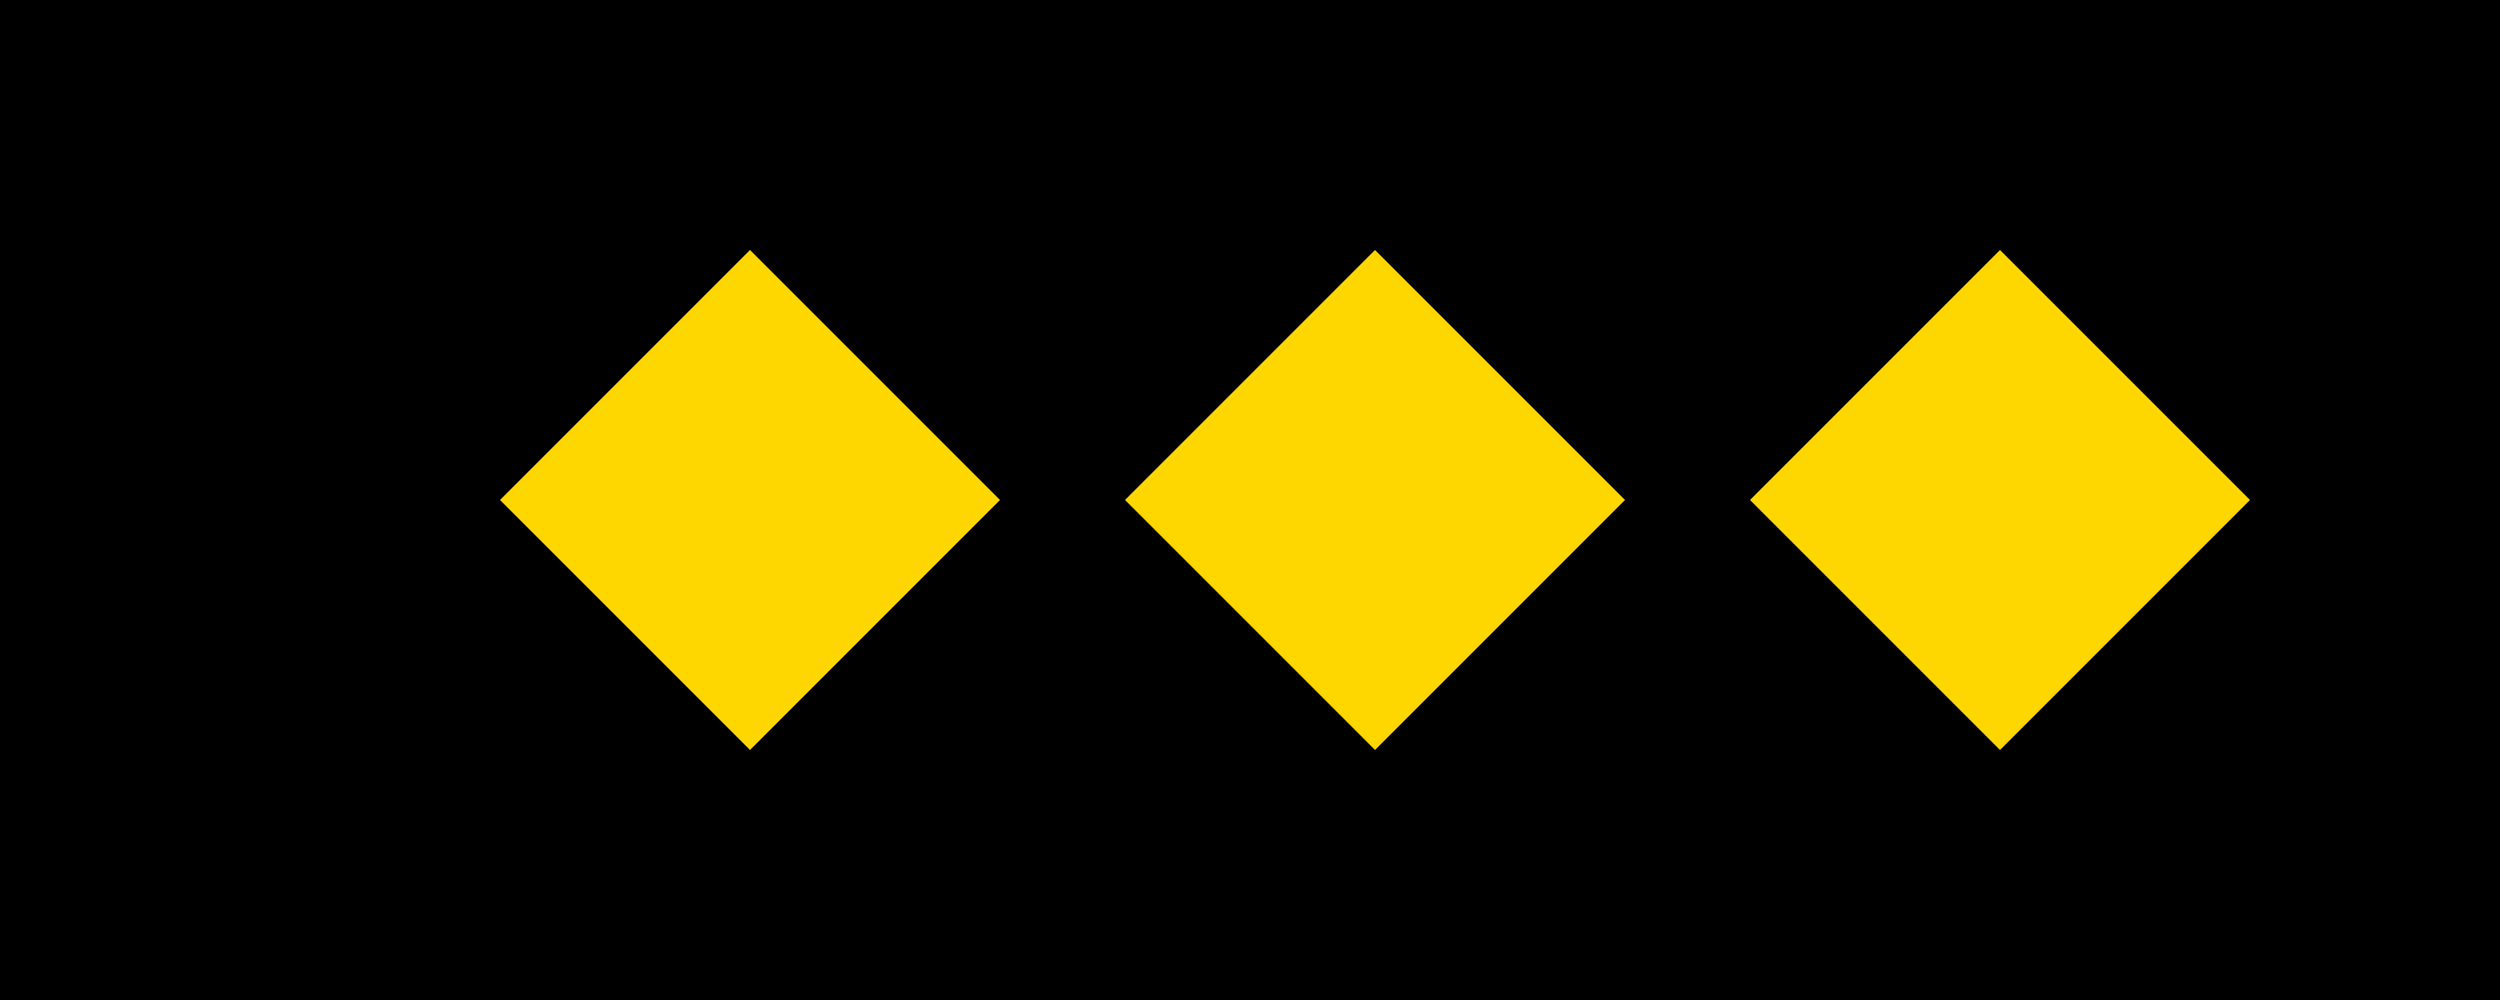
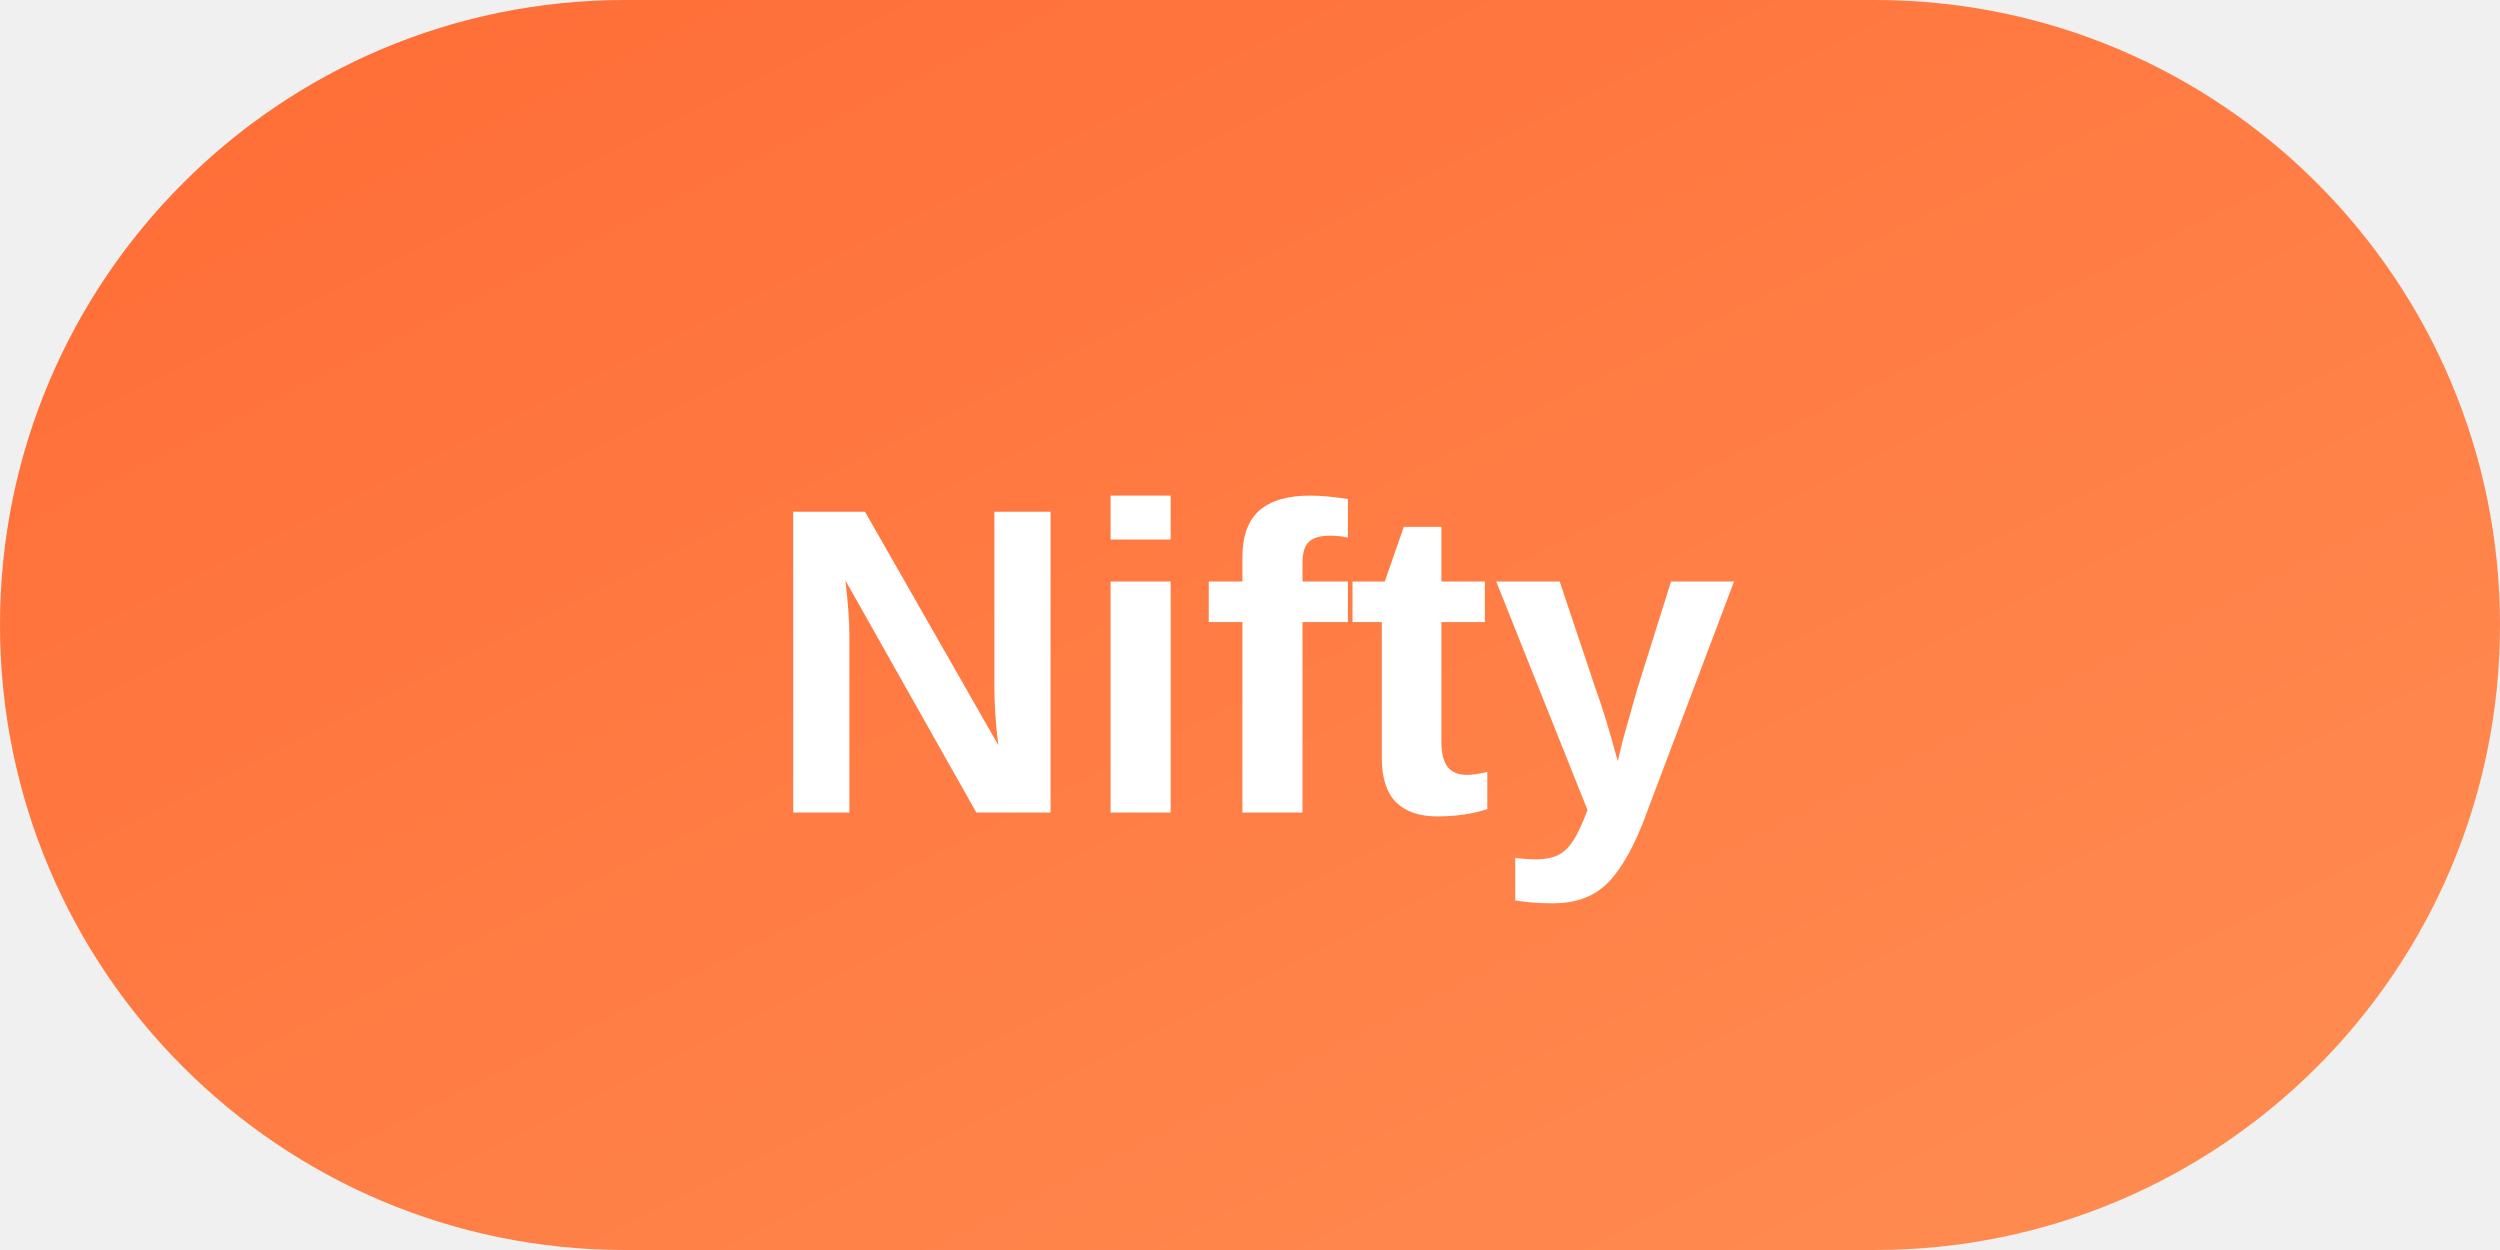
- <svg xmlns="http://www.w3.org/2000/svg" width="100" height="40" viewBox="0 0 100 40" fill="none">
-   <rect width="100" height="40" fill="#000000" />
-   <path d="M20 20L30 10L40 20L30 30L20 20Z" fill="#FFD700" />
-   <path d="M45 20L55 10L65 20L55 30L45 20Z" fill="#FFD700" />
-   <path d="M70 20L80 10L90 20L80 30L70 20Z" fill="#FFD700" />
+ <svg xmlns="http://www.w3.org/2000/svg" viewBox="0 0 80 40">
+   <defs>
+     <linearGradient id="niftyGrad" x1="0%" y1="0%" x2="100%" y2="100%">
+       <stop offset="0%" style="stop-color:#FF6B35;stop-opacity:1" />
+       <stop offset="100%" style="stop-color:#FF8E53;stop-opacity:1" />
+     </linearGradient>
+   </defs>
+   <rect width="80" height="40" rx="20" fill="url(#niftyGrad)" />
+   <text x="40" y="26" font-family="Arial, sans-serif" font-weight="700" font-size="14" fill="white" text-anchor="middle">Nifty</text>
</svg>
